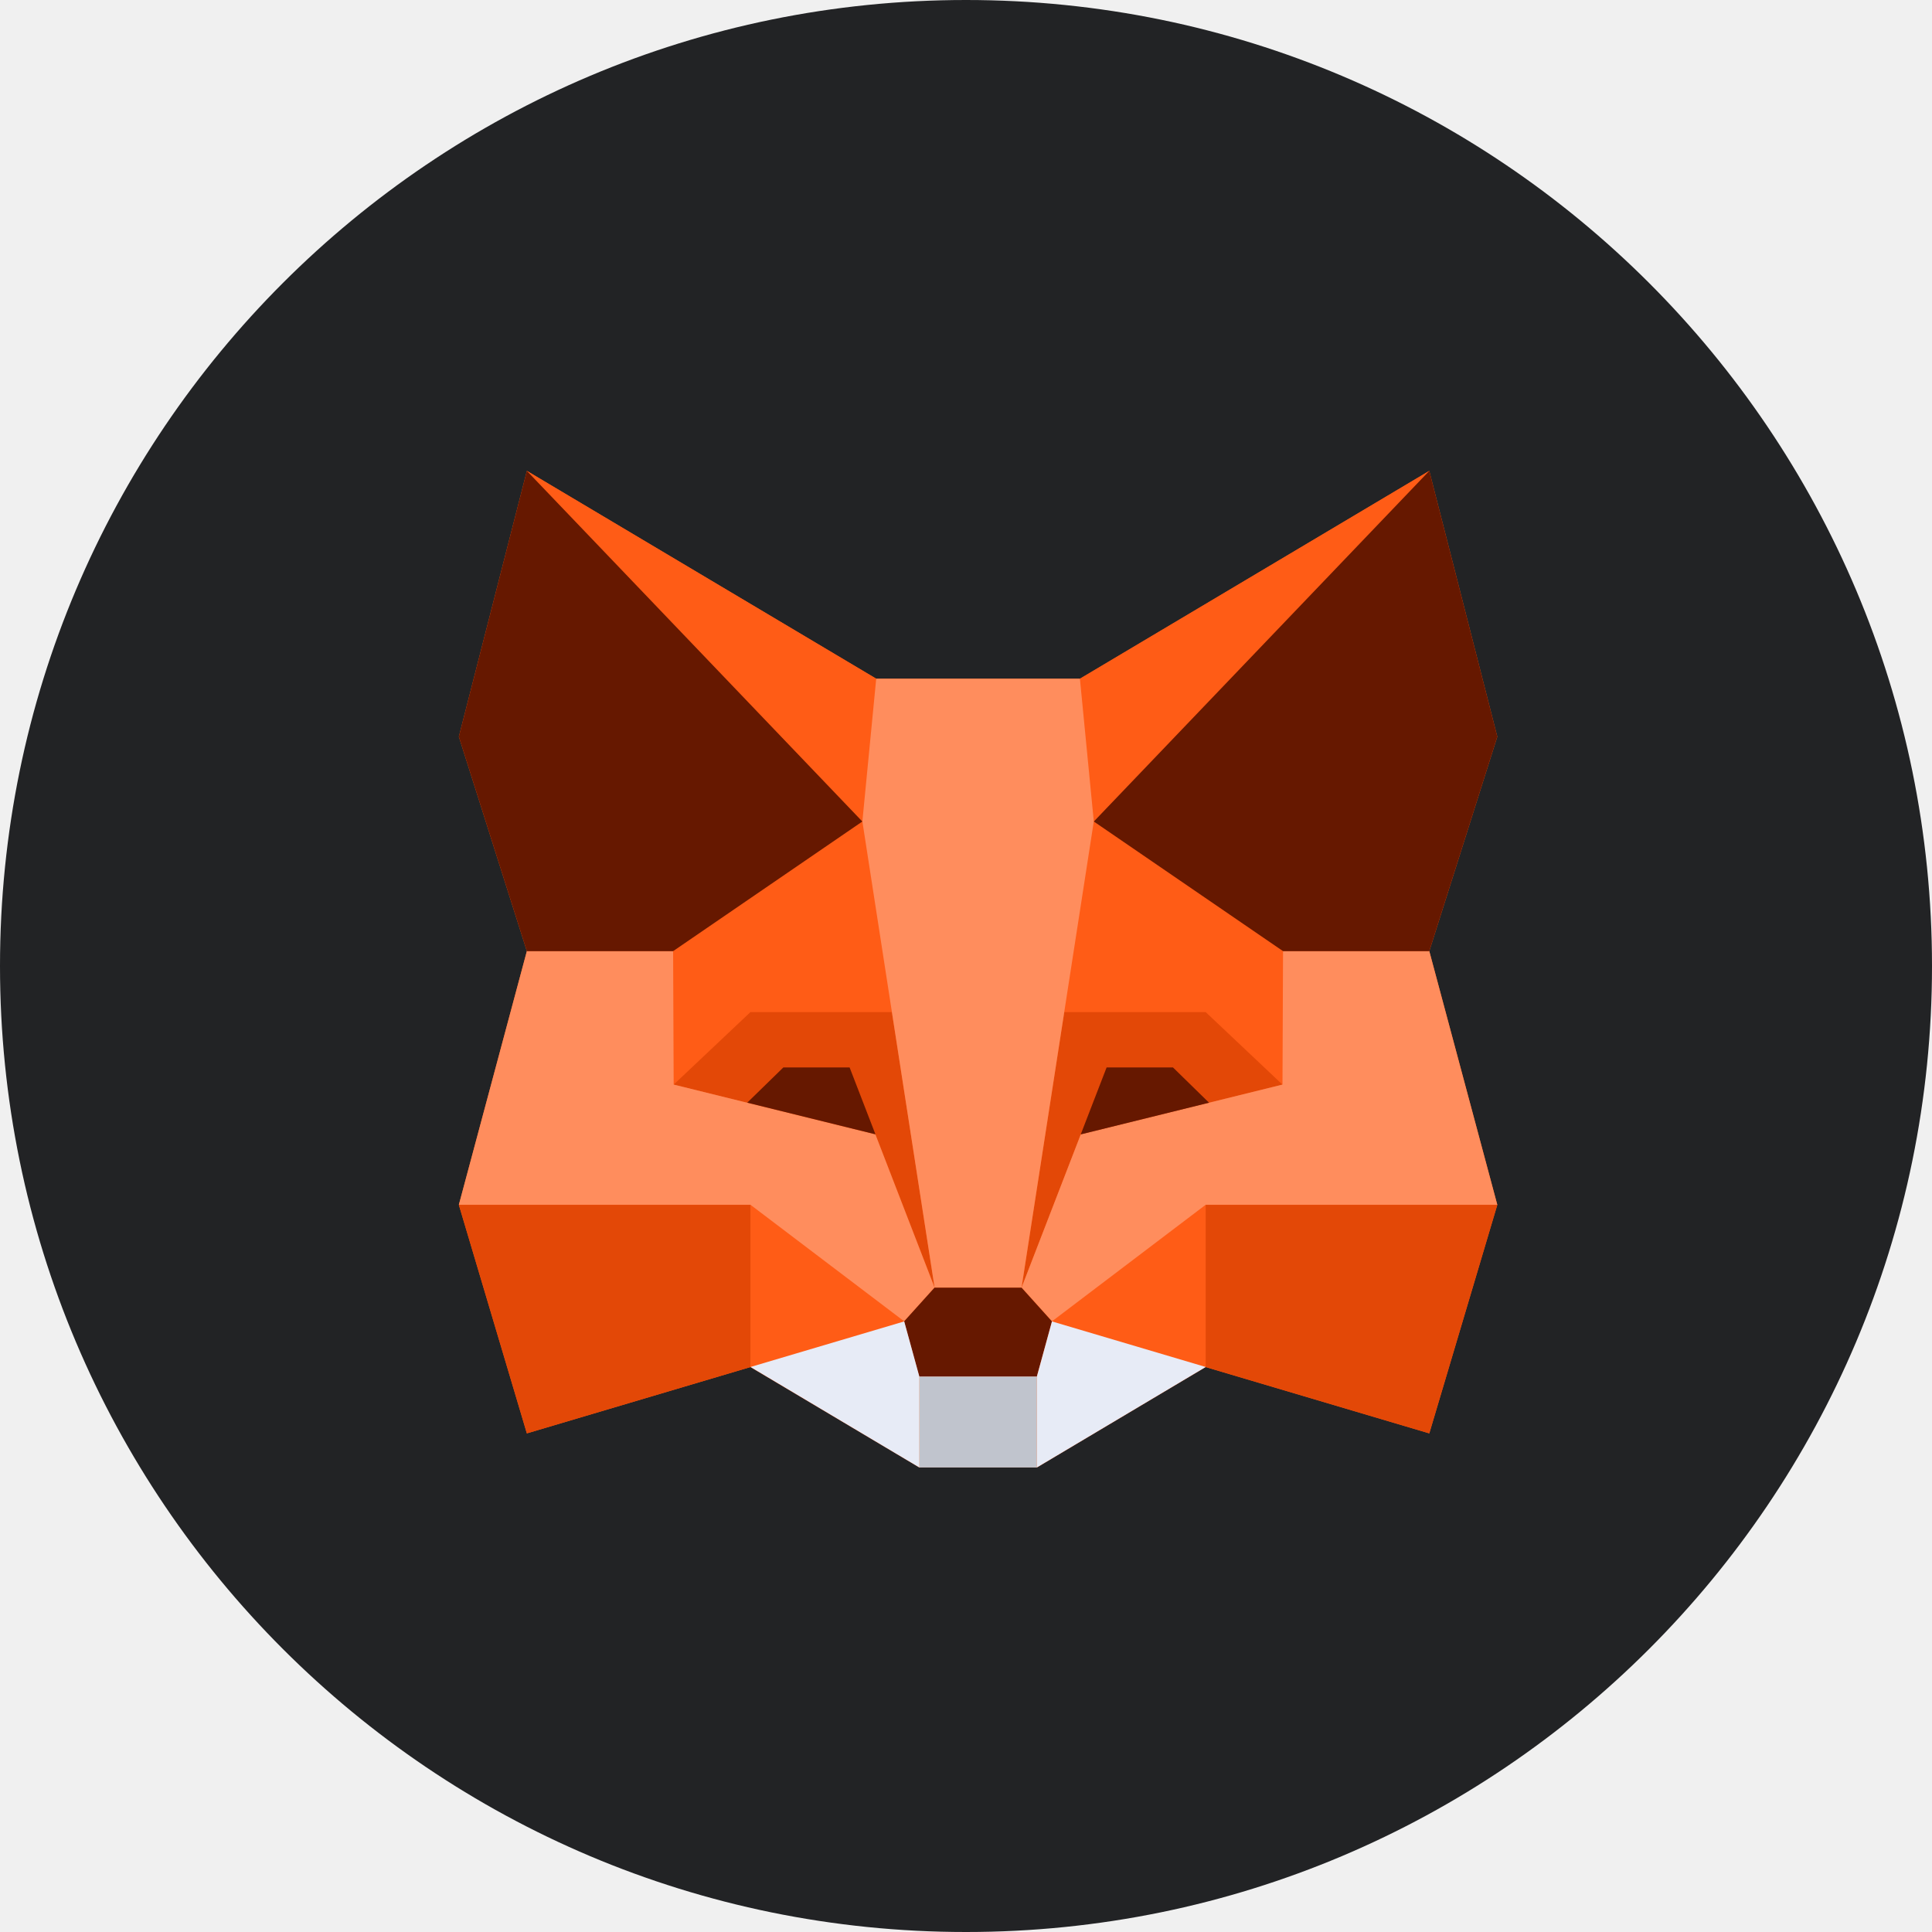
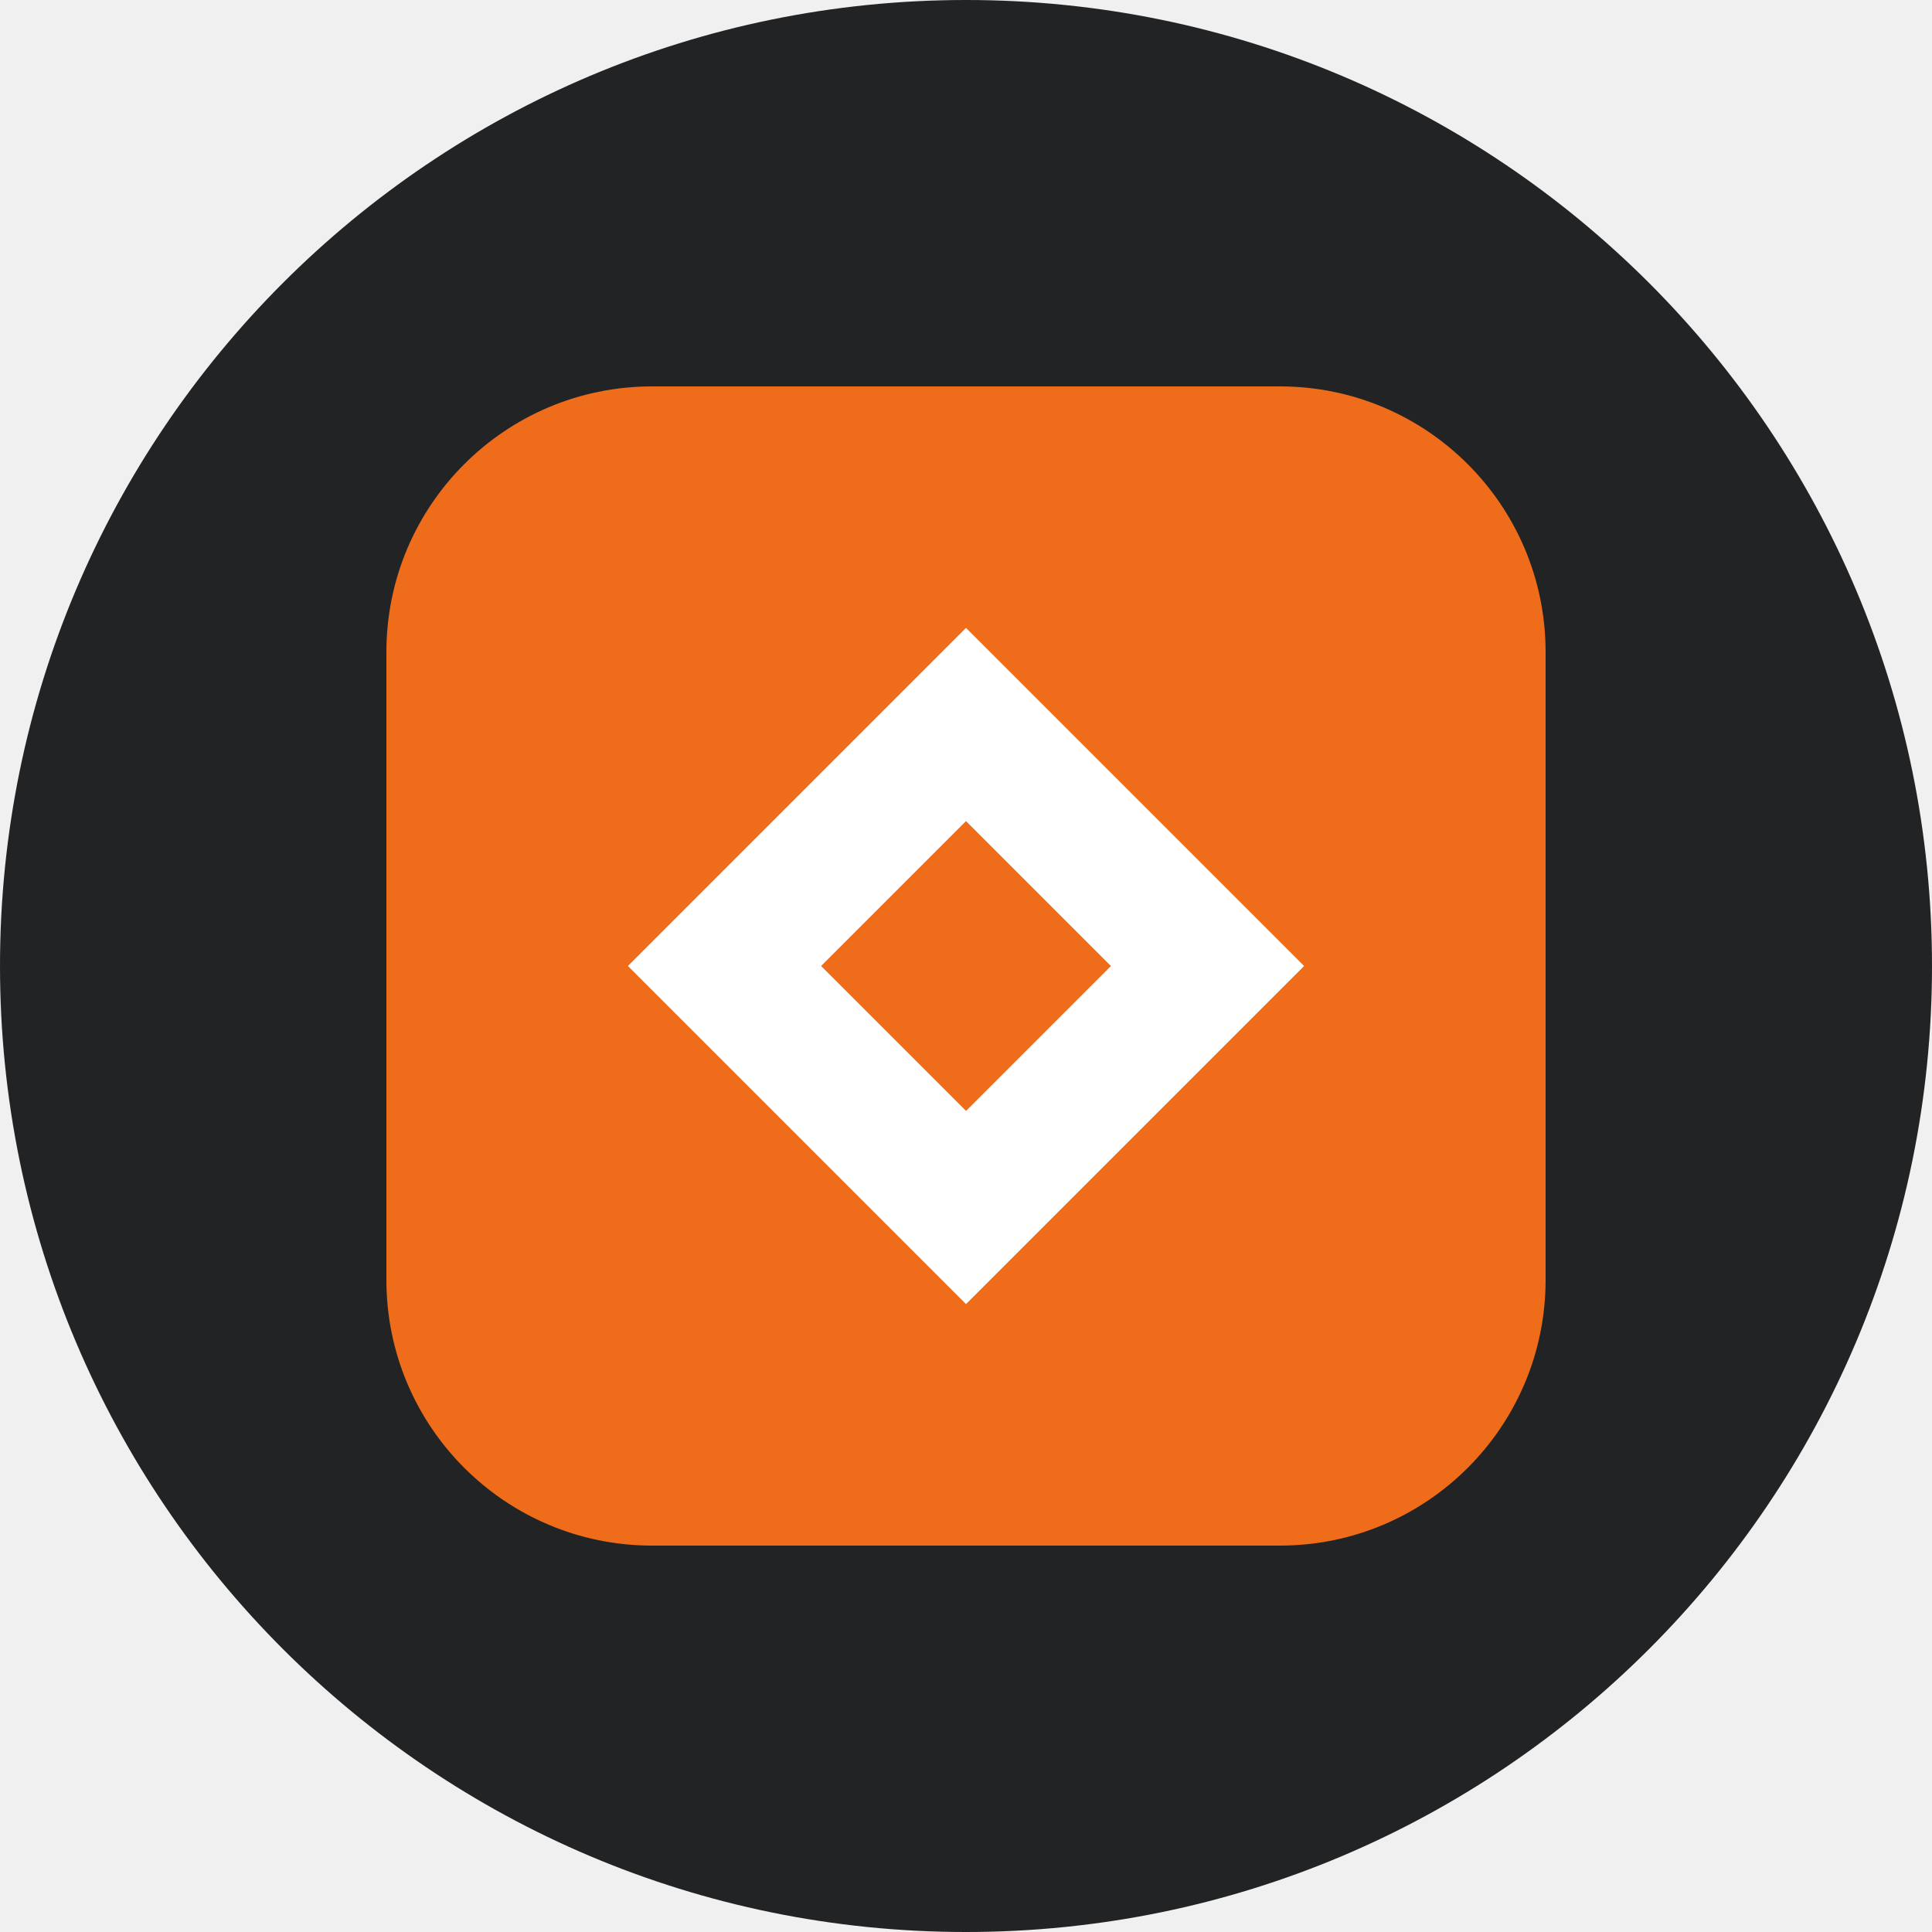
<svg xmlns="http://www.w3.org/2000/svg" width="80" height="80" viewBox="0 0 80 80" fill="none">
  <rect width="80" height="80" rx="40" fill="#222325" />
-   <g clip-path="url(#clip0_5157_14579)">
-     <path d="M59.184 59.353L49.922 56.607L42.937 60.764L38.063 60.762L31.074 56.607L21.816 59.353L19 49.889L21.816 39.385L19 30.504L21.816 19.498L36.283 28.102H44.717L59.184 19.498L62 30.504L59.184 39.385L62 49.889L59.184 59.353Z" fill="#FF5C16" />
-     <path d="M21.818 19.498L36.285 28.108L35.71 34.017L21.818 19.498Z" fill="#FF5C16" />
-     <path d="M31.077 49.893L37.442 54.719L31.077 56.607V49.893Z" fill="#FF5C16" />
-     <path d="M36.933 41.911L35.71 34.02L27.879 39.385L27.875 39.383V39.387L27.899 44.911L31.075 41.911H31.077H36.933Z" fill="#FF5C16" />
-     <path d="M59.183 19.498L44.717 28.108L45.29 34.017L59.183 19.498Z" fill="#FF5C16" />
-     <path d="M49.926 49.893L43.56 54.719L49.926 56.607V49.893Z" fill="#FF5C16" />
-     <path d="M53.126 39.387V39.383L53.123 39.385L45.293 34.02L44.069 41.911H49.926L53.103 44.911L53.126 39.387Z" fill="#FF5C16" />
-     <path d="M31.074 56.607L21.816 59.353L19 49.893H31.074V56.607Z" fill="#E34807" />
-     <path d="M36.932 41.91L38.7 53.318L36.249 46.975L27.895 44.912L31.073 41.91H36.929H36.932Z" fill="#E34807" />
-     <path d="M49.926 56.607L59.184 59.353L62 49.893H49.926V56.607Z" fill="#E34807" />
-     <path d="M44.069 41.91L42.301 53.318L44.752 46.975L53.105 44.912L49.926 41.91H44.069Z" fill="#E34807" />
-     <path d="M19 49.888L21.816 39.385H27.872L27.895 44.91L36.248 46.973L38.699 53.316L37.44 54.713L31.074 49.886H19V49.888Z" fill="#FF8D5D" />
-     <path d="M62 49.888L59.184 39.385H53.128L53.105 44.91L44.752 46.973L42.301 53.316L43.561 54.713L49.926 49.886H62V49.888Z" fill="#FF8D5D" />
-     <path d="M44.717 28.104H40.5H36.282L35.709 34.013L38.699 53.312H42.3L45.292 34.013L44.717 28.104Z" fill="#FF8D5D" />
-     <path d="M21.816 19.498L19 30.504L21.816 39.385H27.872L35.708 34.017L21.816 19.498Z" fill="#661800" />
-     <path d="M35.18 44.201H32.436L30.942 45.659L36.25 46.969L35.18 44.199V44.201Z" fill="#661800" />
-     <path d="M59.184 19.498L62 30.504L59.184 39.385H53.128L45.293 34.017L59.184 19.498Z" fill="#661800" />
-     <path d="M45.823 44.201H48.571L50.064 45.661L44.751 46.973L45.823 44.199V44.201Z" fill="#661800" />
-     <path d="M42.934 56.998L43.559 54.717L42.3 53.32H38.696L37.437 54.717L38.062 56.998" fill="#661800" />
-     <path d="M42.935 56.998V60.765H38.063V56.998H42.935Z" fill="#C0C4CD" />
-     <path d="M31.077 56.604L38.068 60.765V56.998L37.442 54.717L31.077 56.604Z" fill="#E7EBF6" />
-     <path d="M49.926 56.604L42.935 60.765V56.998L43.56 54.717L49.926 56.604Z" fill="#E7EBF6" />
-   </g>
-   <defs>
-     <clipPath id="clip0_5157_14579">
-       <rect width="43" height="41.771" fill="white" transform="translate(19 19.1152)" />
-     </clipPath>
-   </defs>
+   <rect x="16" y="16" width="48" height="48" rx="11" fill="#EF6C1A" />
+   <path d="M40 26L54 40L40 54L26 40Z" fill="#FFFFFF" />
+   <path d="M40 34L46 40L40 46L34 40Z" fill="#EF6C1A" />
</svg>
